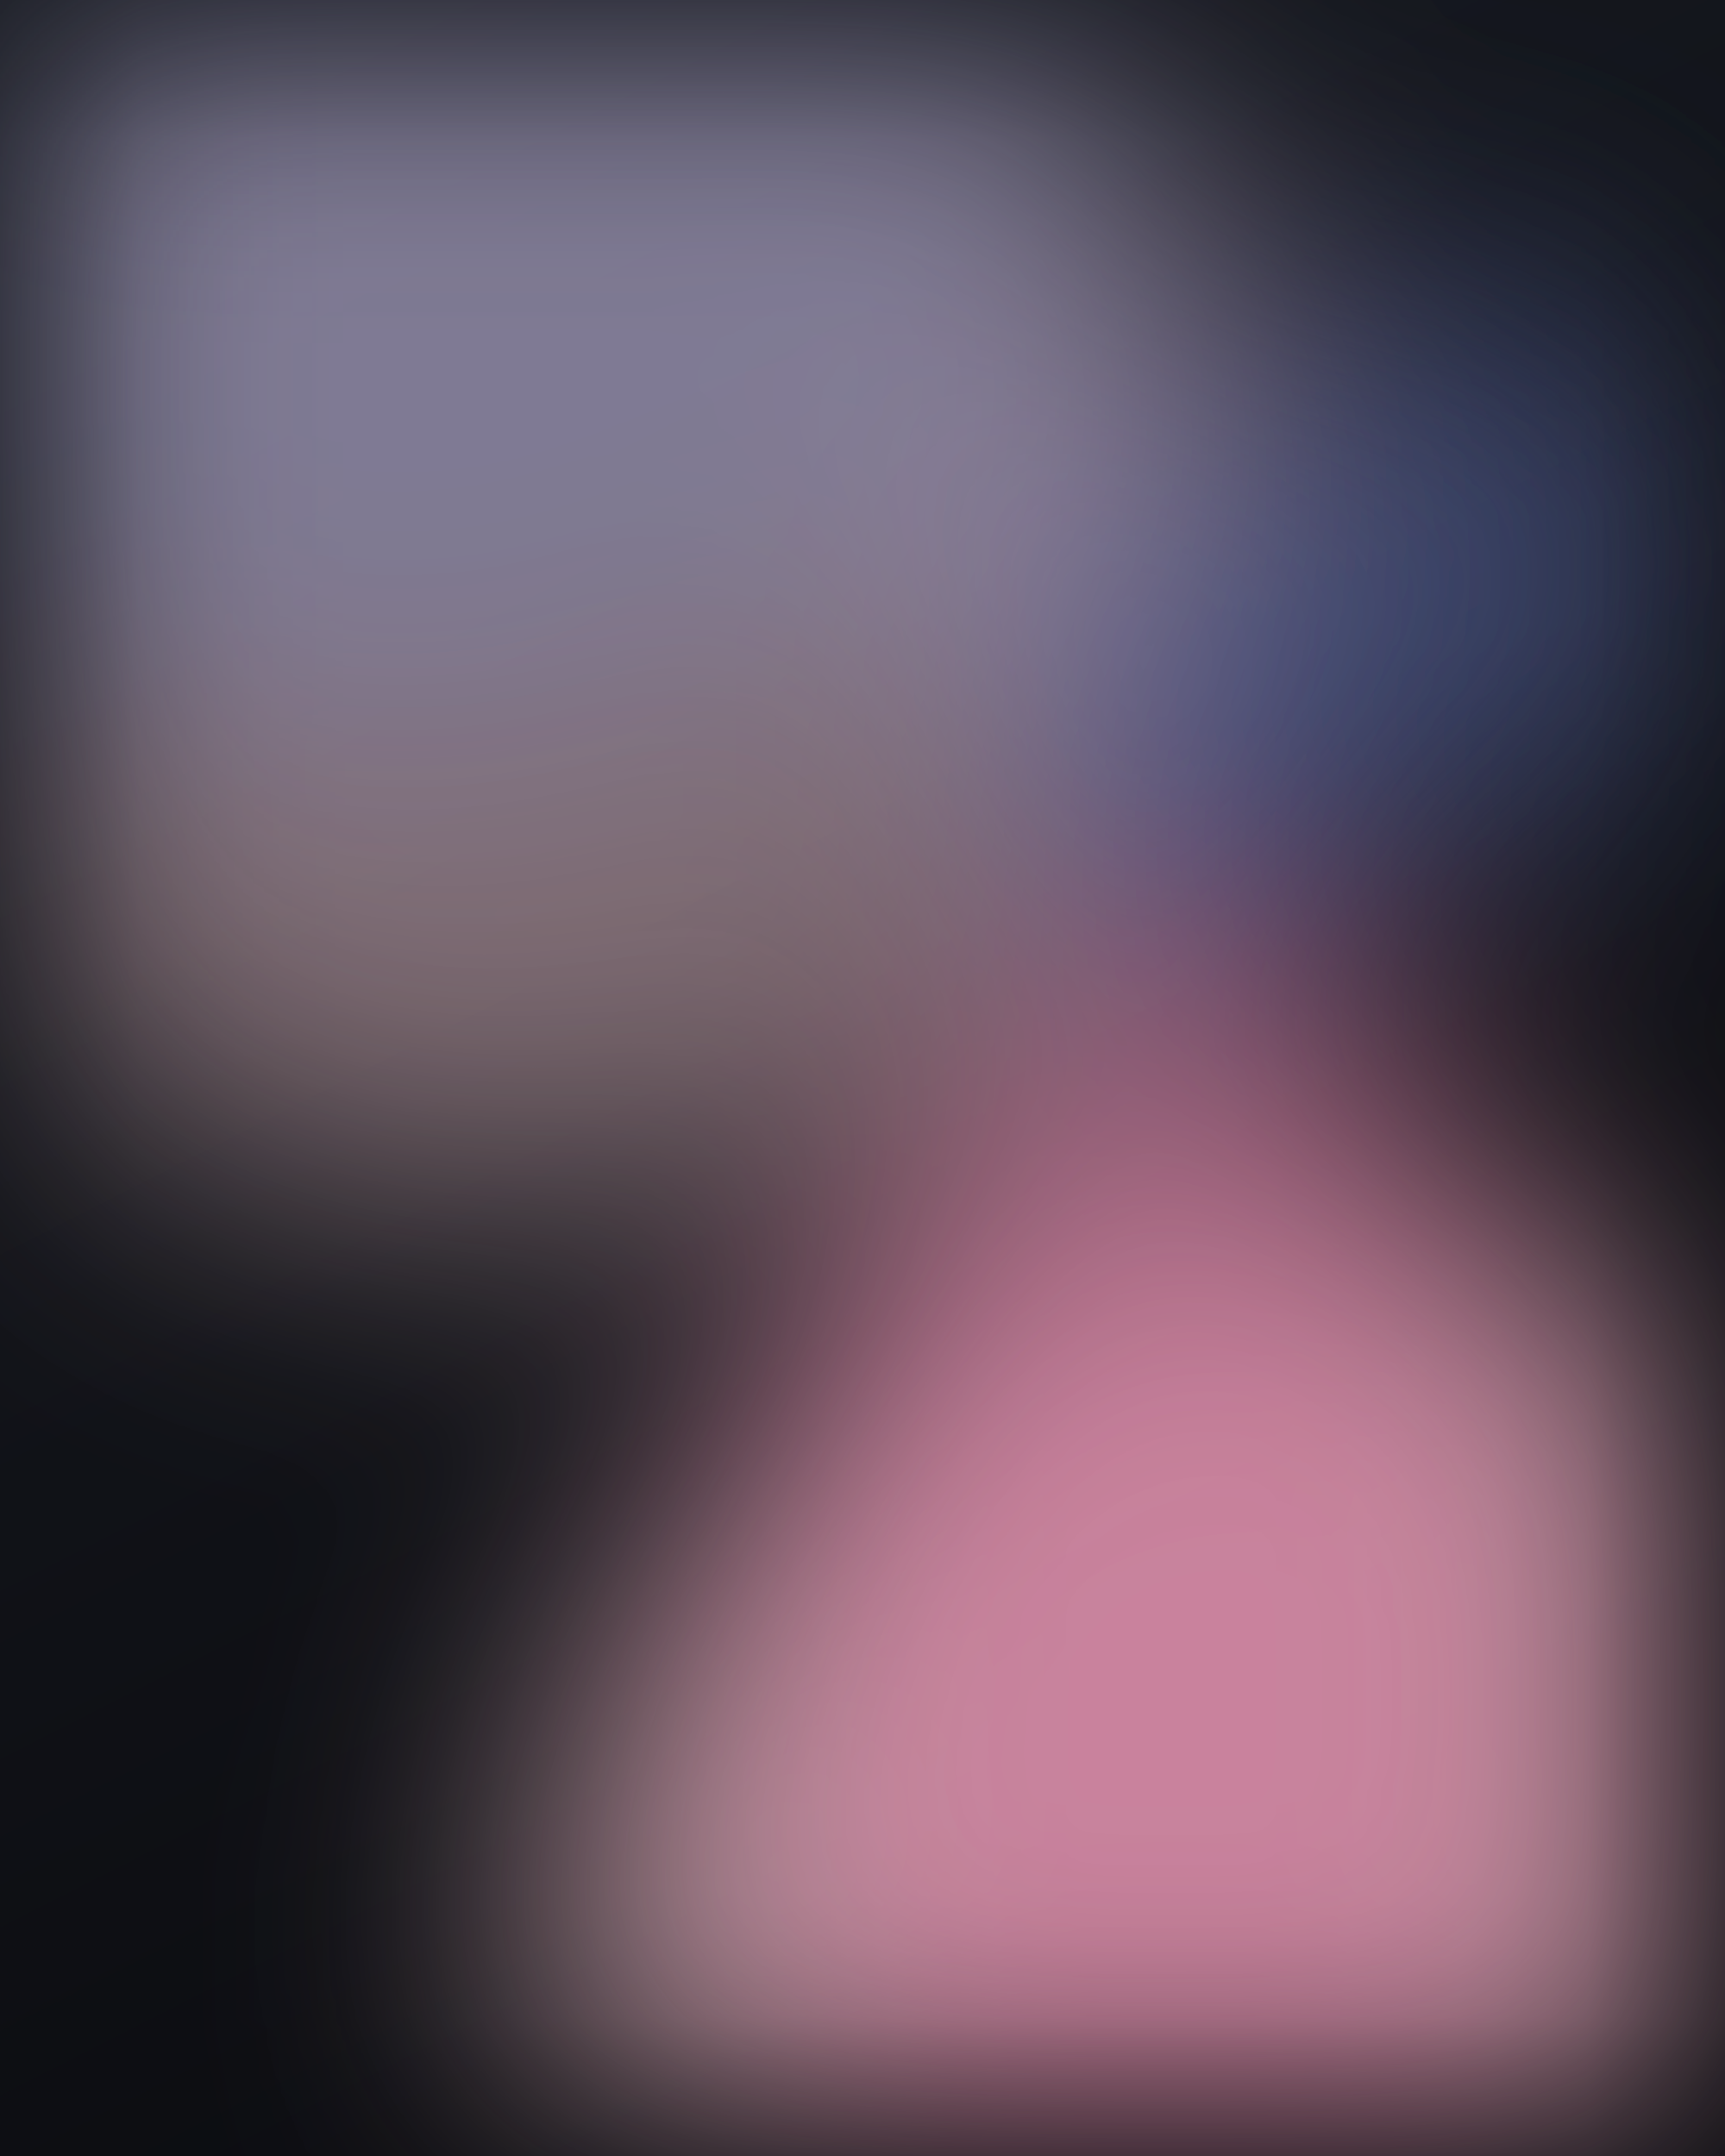
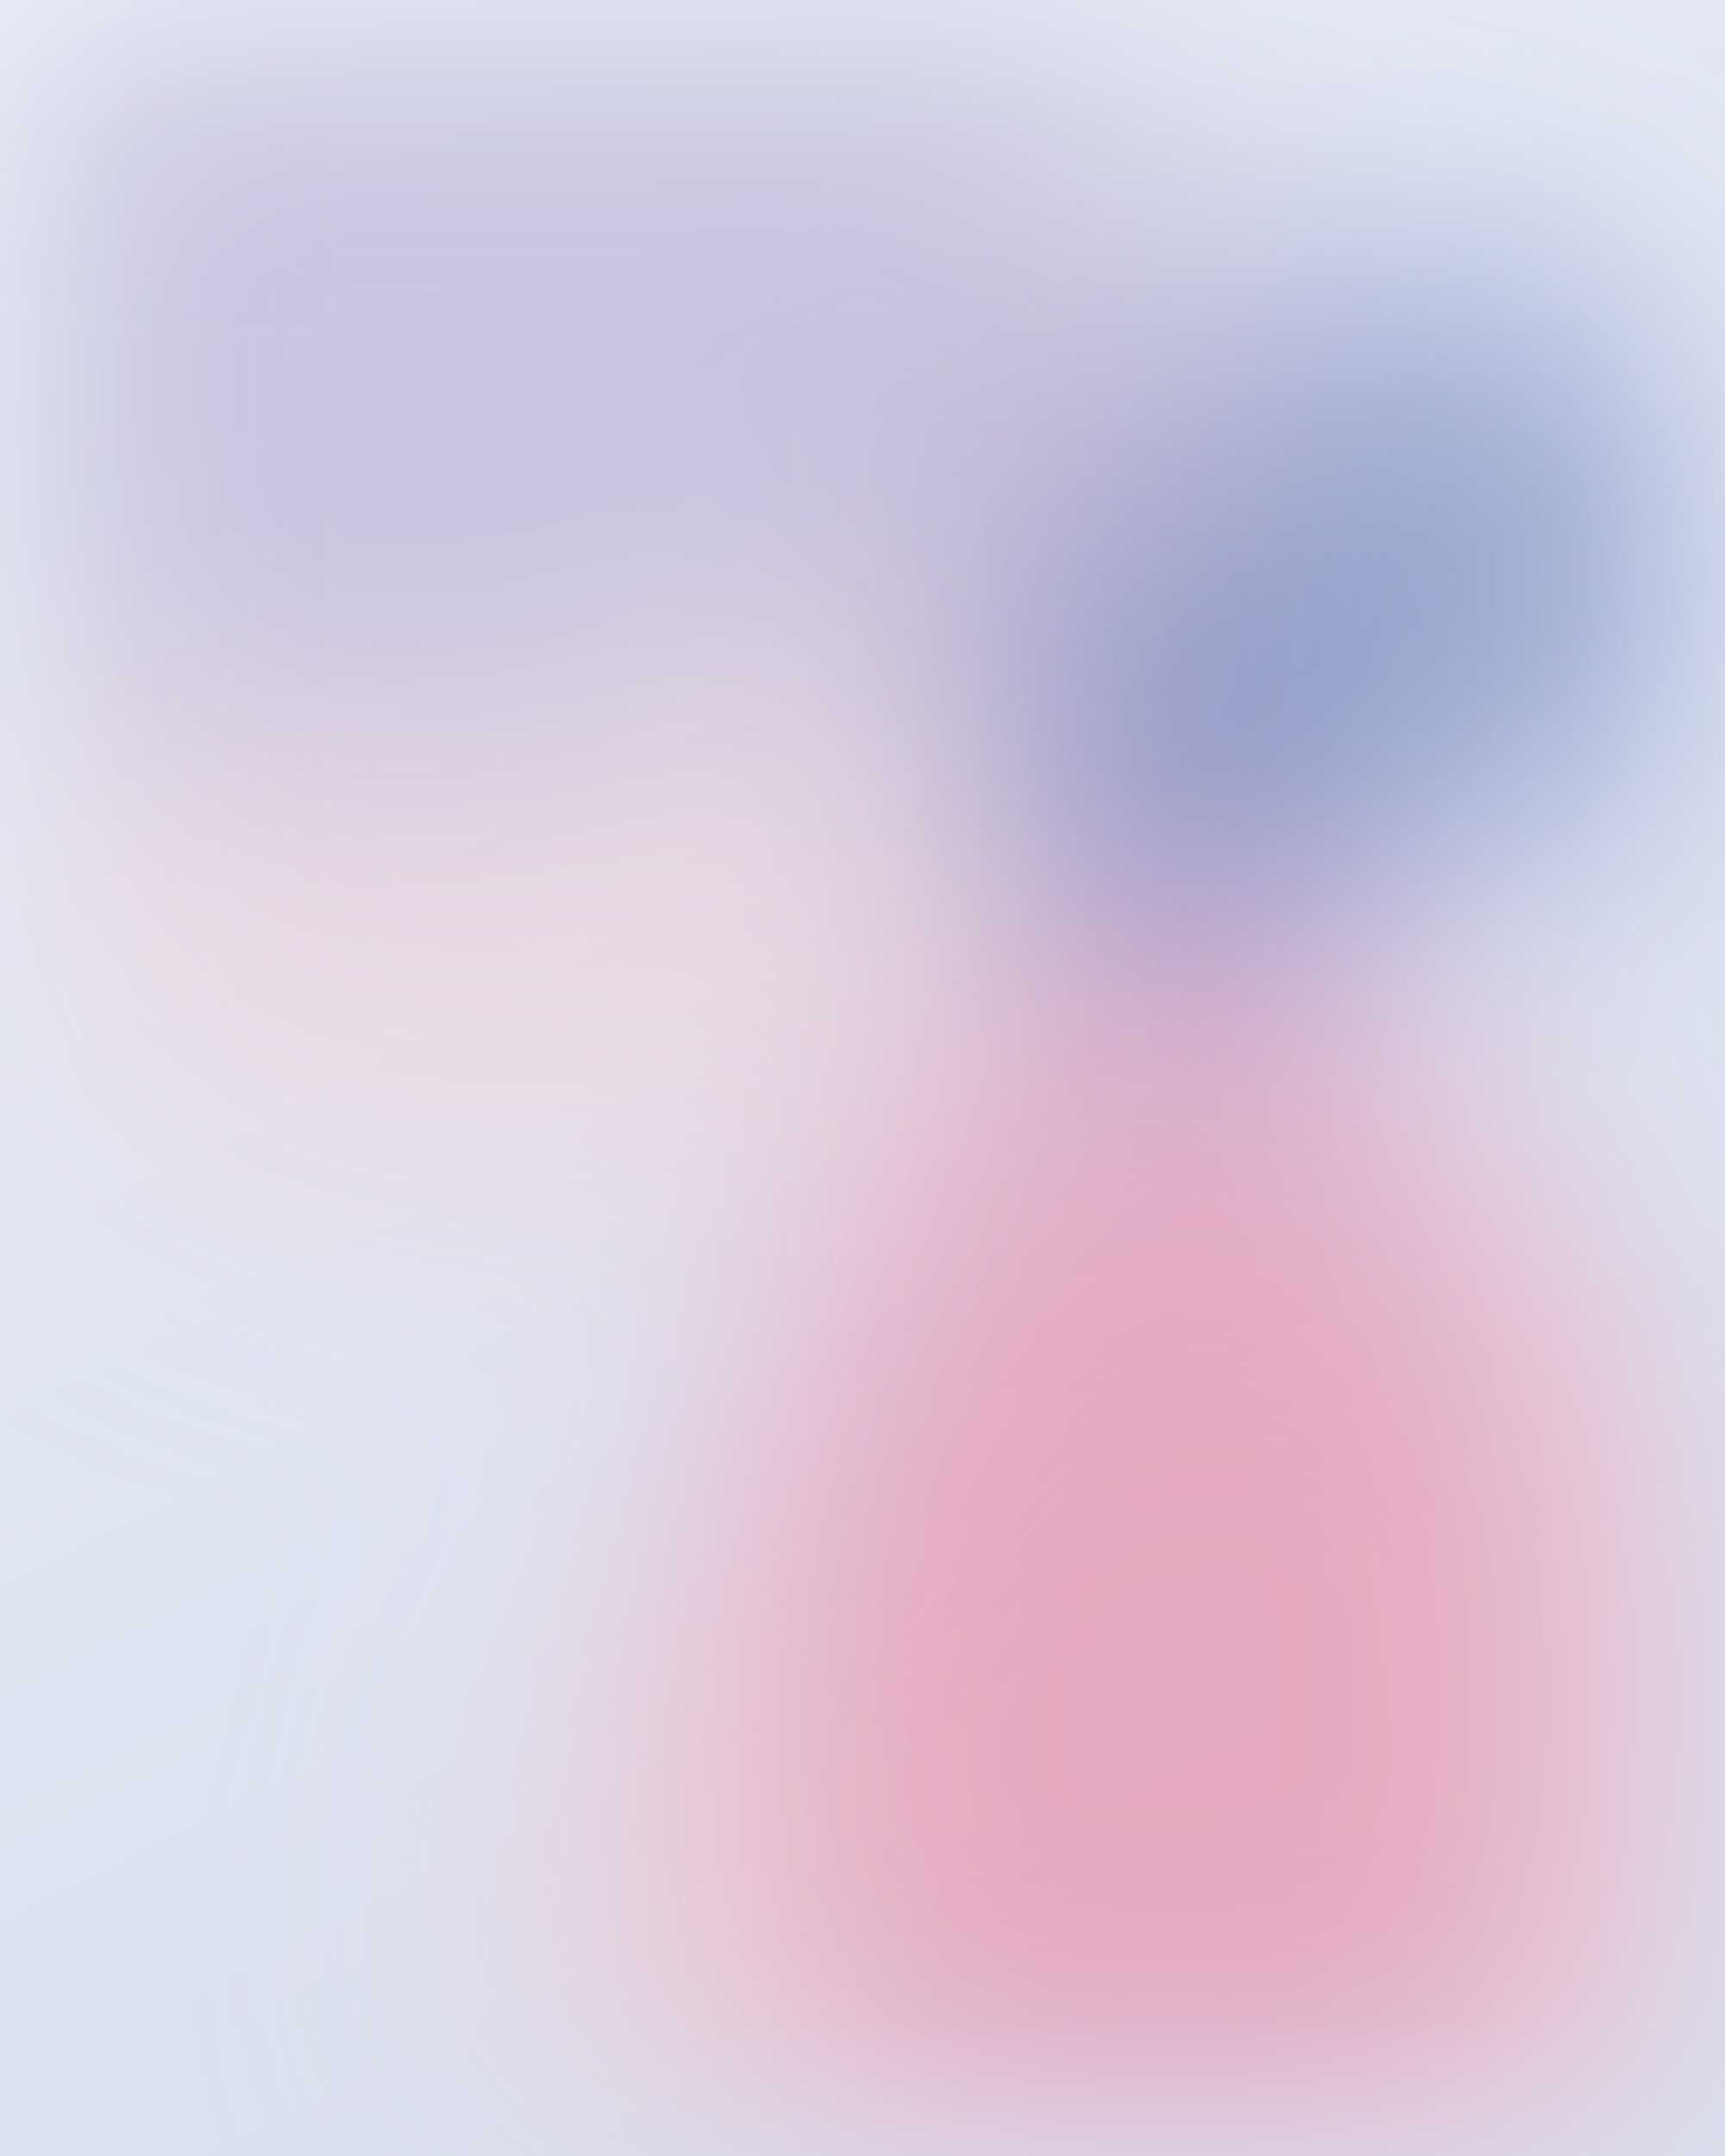
<svg xmlns="http://www.w3.org/2000/svg" viewBox="0 0 400 500" width="400" height="500" preserveAspectRatio="xMidYMid slice">
  <defs>
    <linearGradient id="g" x1="0" y1="0" x2="0.4" y2="1">
-       <stop offset="0" stop-color="#181b22" />
-       <stop offset="1" stop-color="#0b0c10" />
+       <stop offset="0" stop-color="#eaeef7" />
+       <stop offset="1" stop-color="#d9dfee" />
    </linearGradient>
    <filter id="b" x="-50%" y="-50%" width="200%" height="200%">
      <feGaussianBlur stdDeviation="34" />
    </filter>
  </defs>
  <rect width="400" height="500" fill="url(#g)" />
  <g filter="url(#b)">
-     <ellipse cx="309.7" cy="130.8" rx="102.6" ry="68.2" fill="#4b5788" opacity="0.7" />
-     <ellipse cx="303.6" cy="451.4" rx="178.9" ry="164.2" fill="#e9c1c9" opacity="0.7" />
-     <ellipse cx="116.4" cy="108.5" rx="161.2" ry="173" fill="#e9c1c9" opacity="0.5" />
-     <ellipse cx="92" cy="2.3" rx="171.1" ry="175.1" fill="#7f8fc4" opacity="0.4" />
-     <ellipse cx="271.5" cy="180" rx="44" ry="50" fill="#4b5788" opacity="0.85" />
-     <ellipse cx="271.5" cy="390" rx="96" ry="170" fill="#d77fa1" opacity="0.7" />
+     <ellipse cx="309.7" cy="130.8" rx="102.6" ry="68.2" fill="#7d8bc2" opacity="0.7" />
+     <ellipse cx="303.6" cy="451.4" rx="178.9" ry="164.2" fill="#f1cfd6" opacity="0.7" />
+     <ellipse cx="116.4" cy="108.5" rx="161.2" ry="173" fill="#f1cfd6" opacity="0.5" />
+     <ellipse cx="92" cy="2.3" rx="171.1" ry="175.1" fill="#93a3d6" opacity="0.4" />
+     <ellipse cx="271.5" cy="180" rx="44" ry="50" fill="#7d8bc2" opacity="0.85" />
+     <ellipse cx="271.5" cy="390" rx="96" ry="170" fill="#e396b3" opacity="0.7" />
  </g>
</svg>
